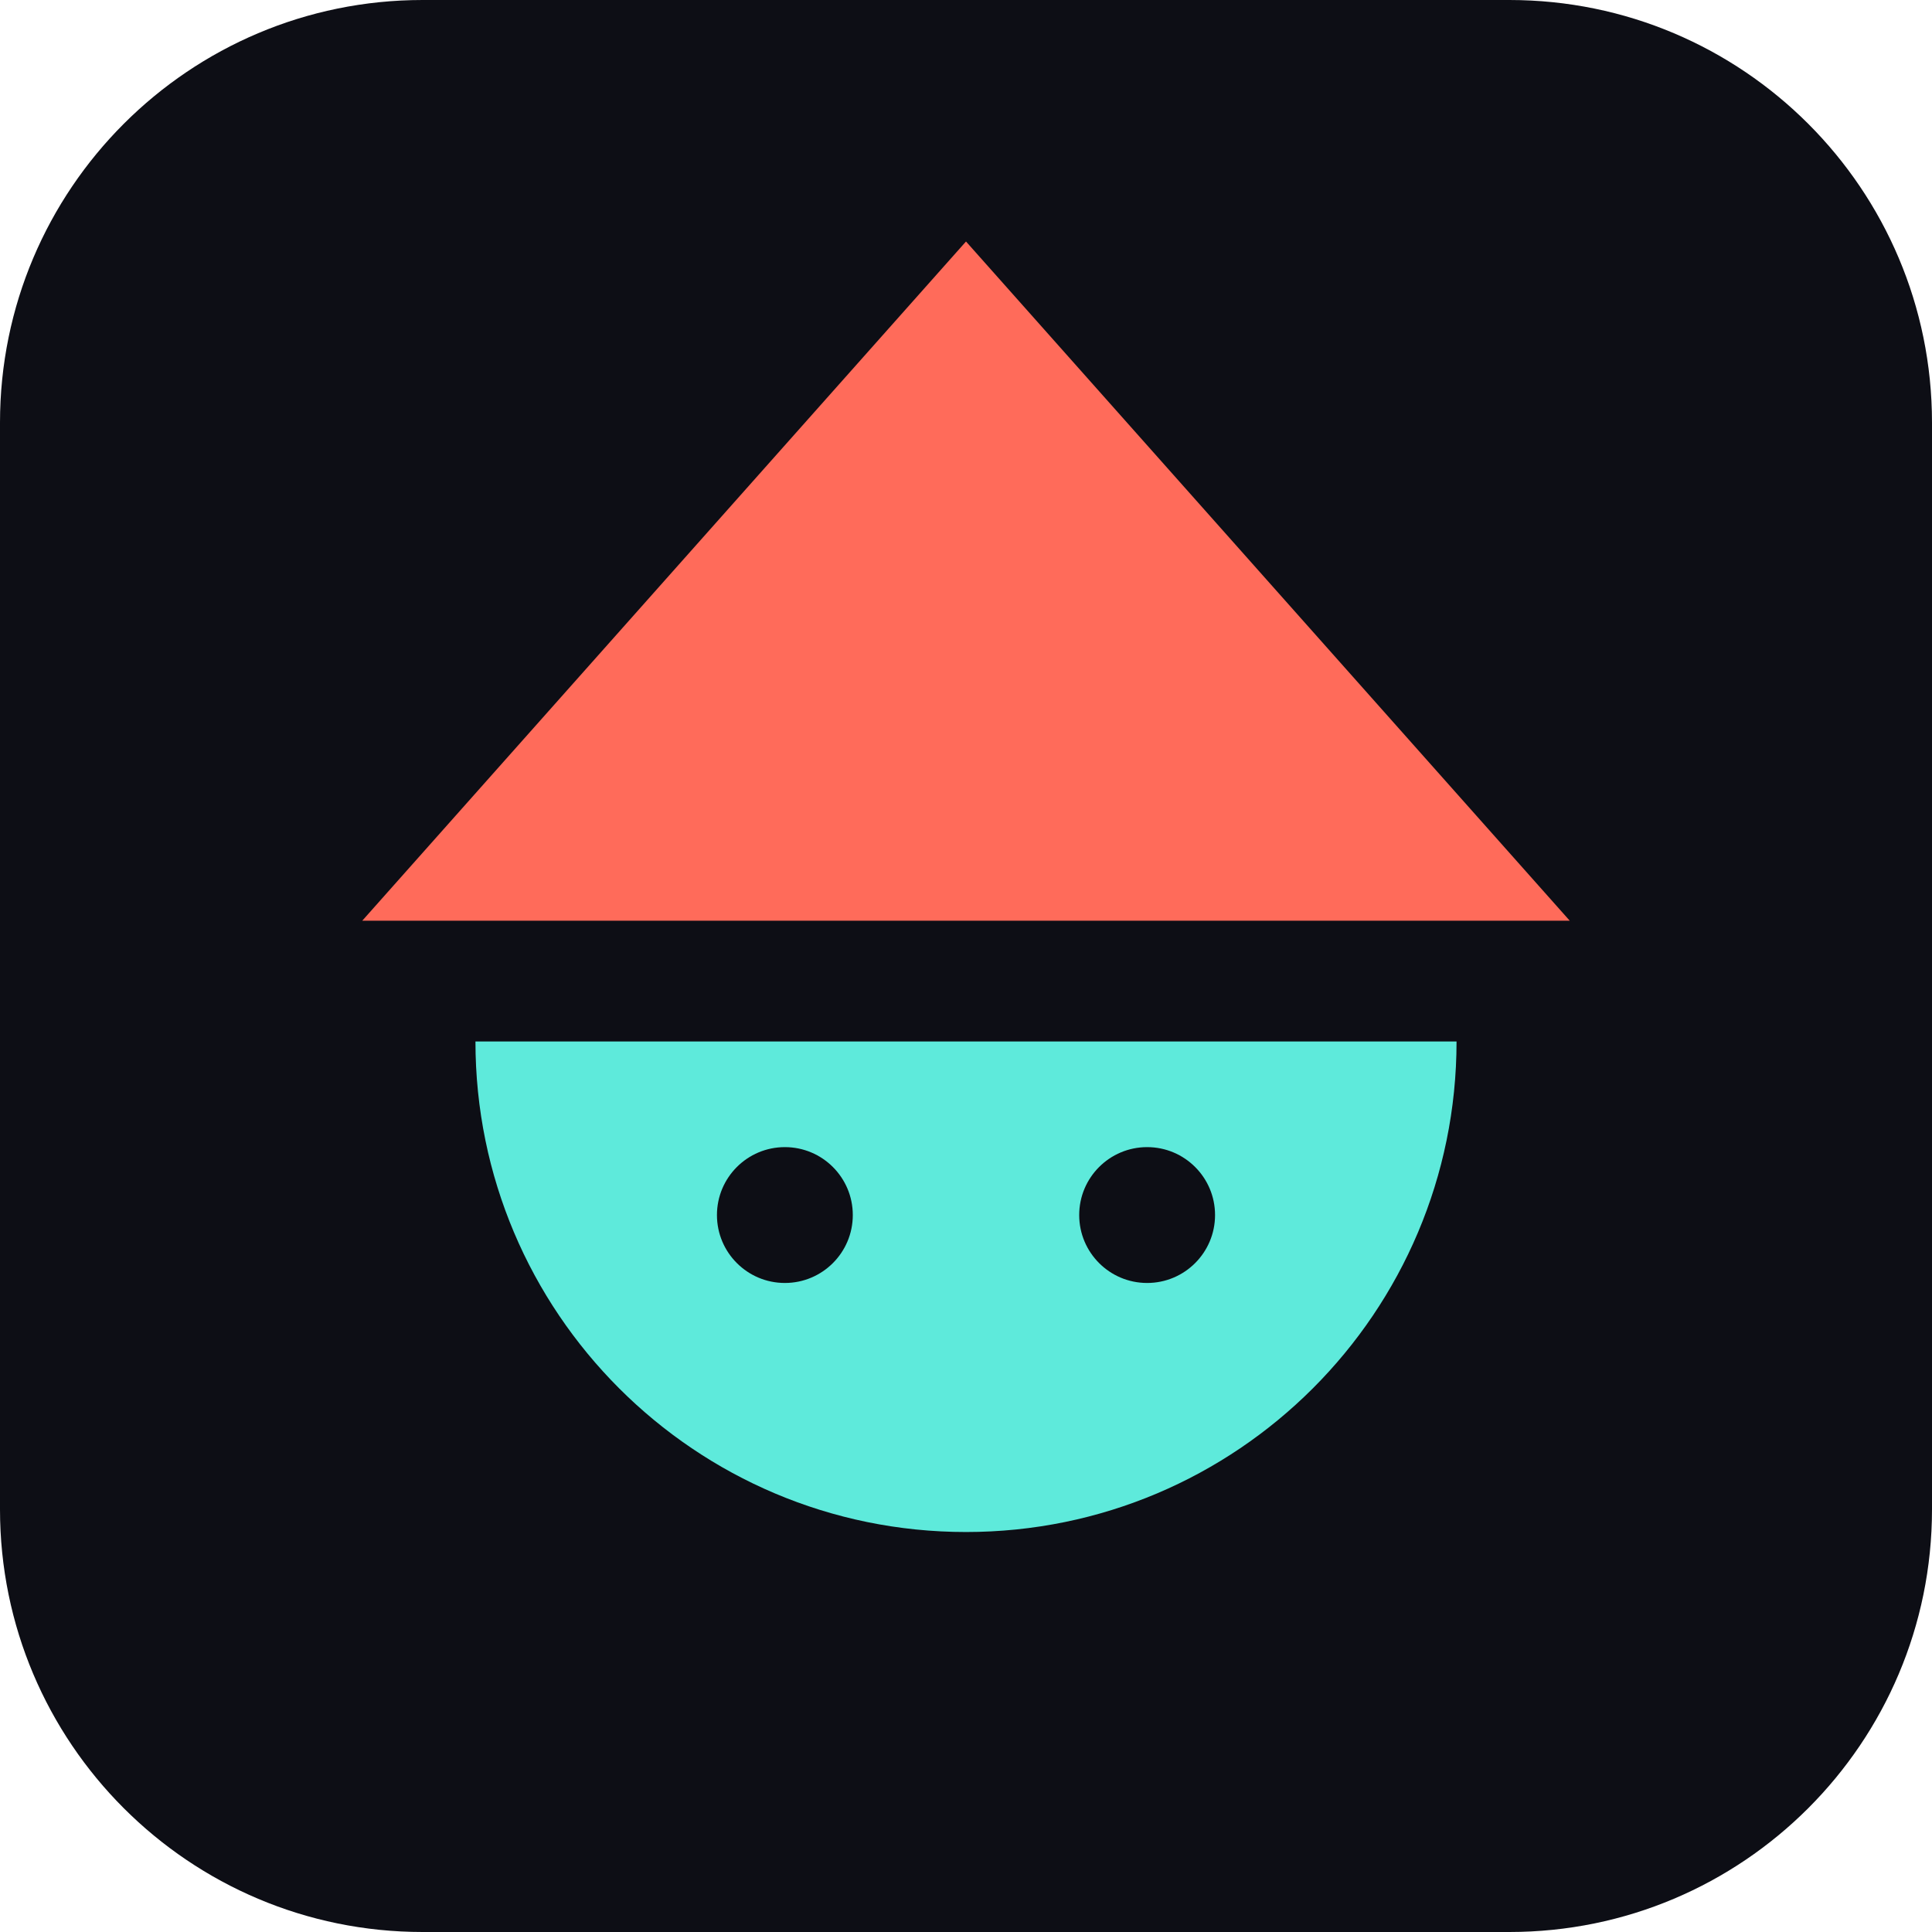
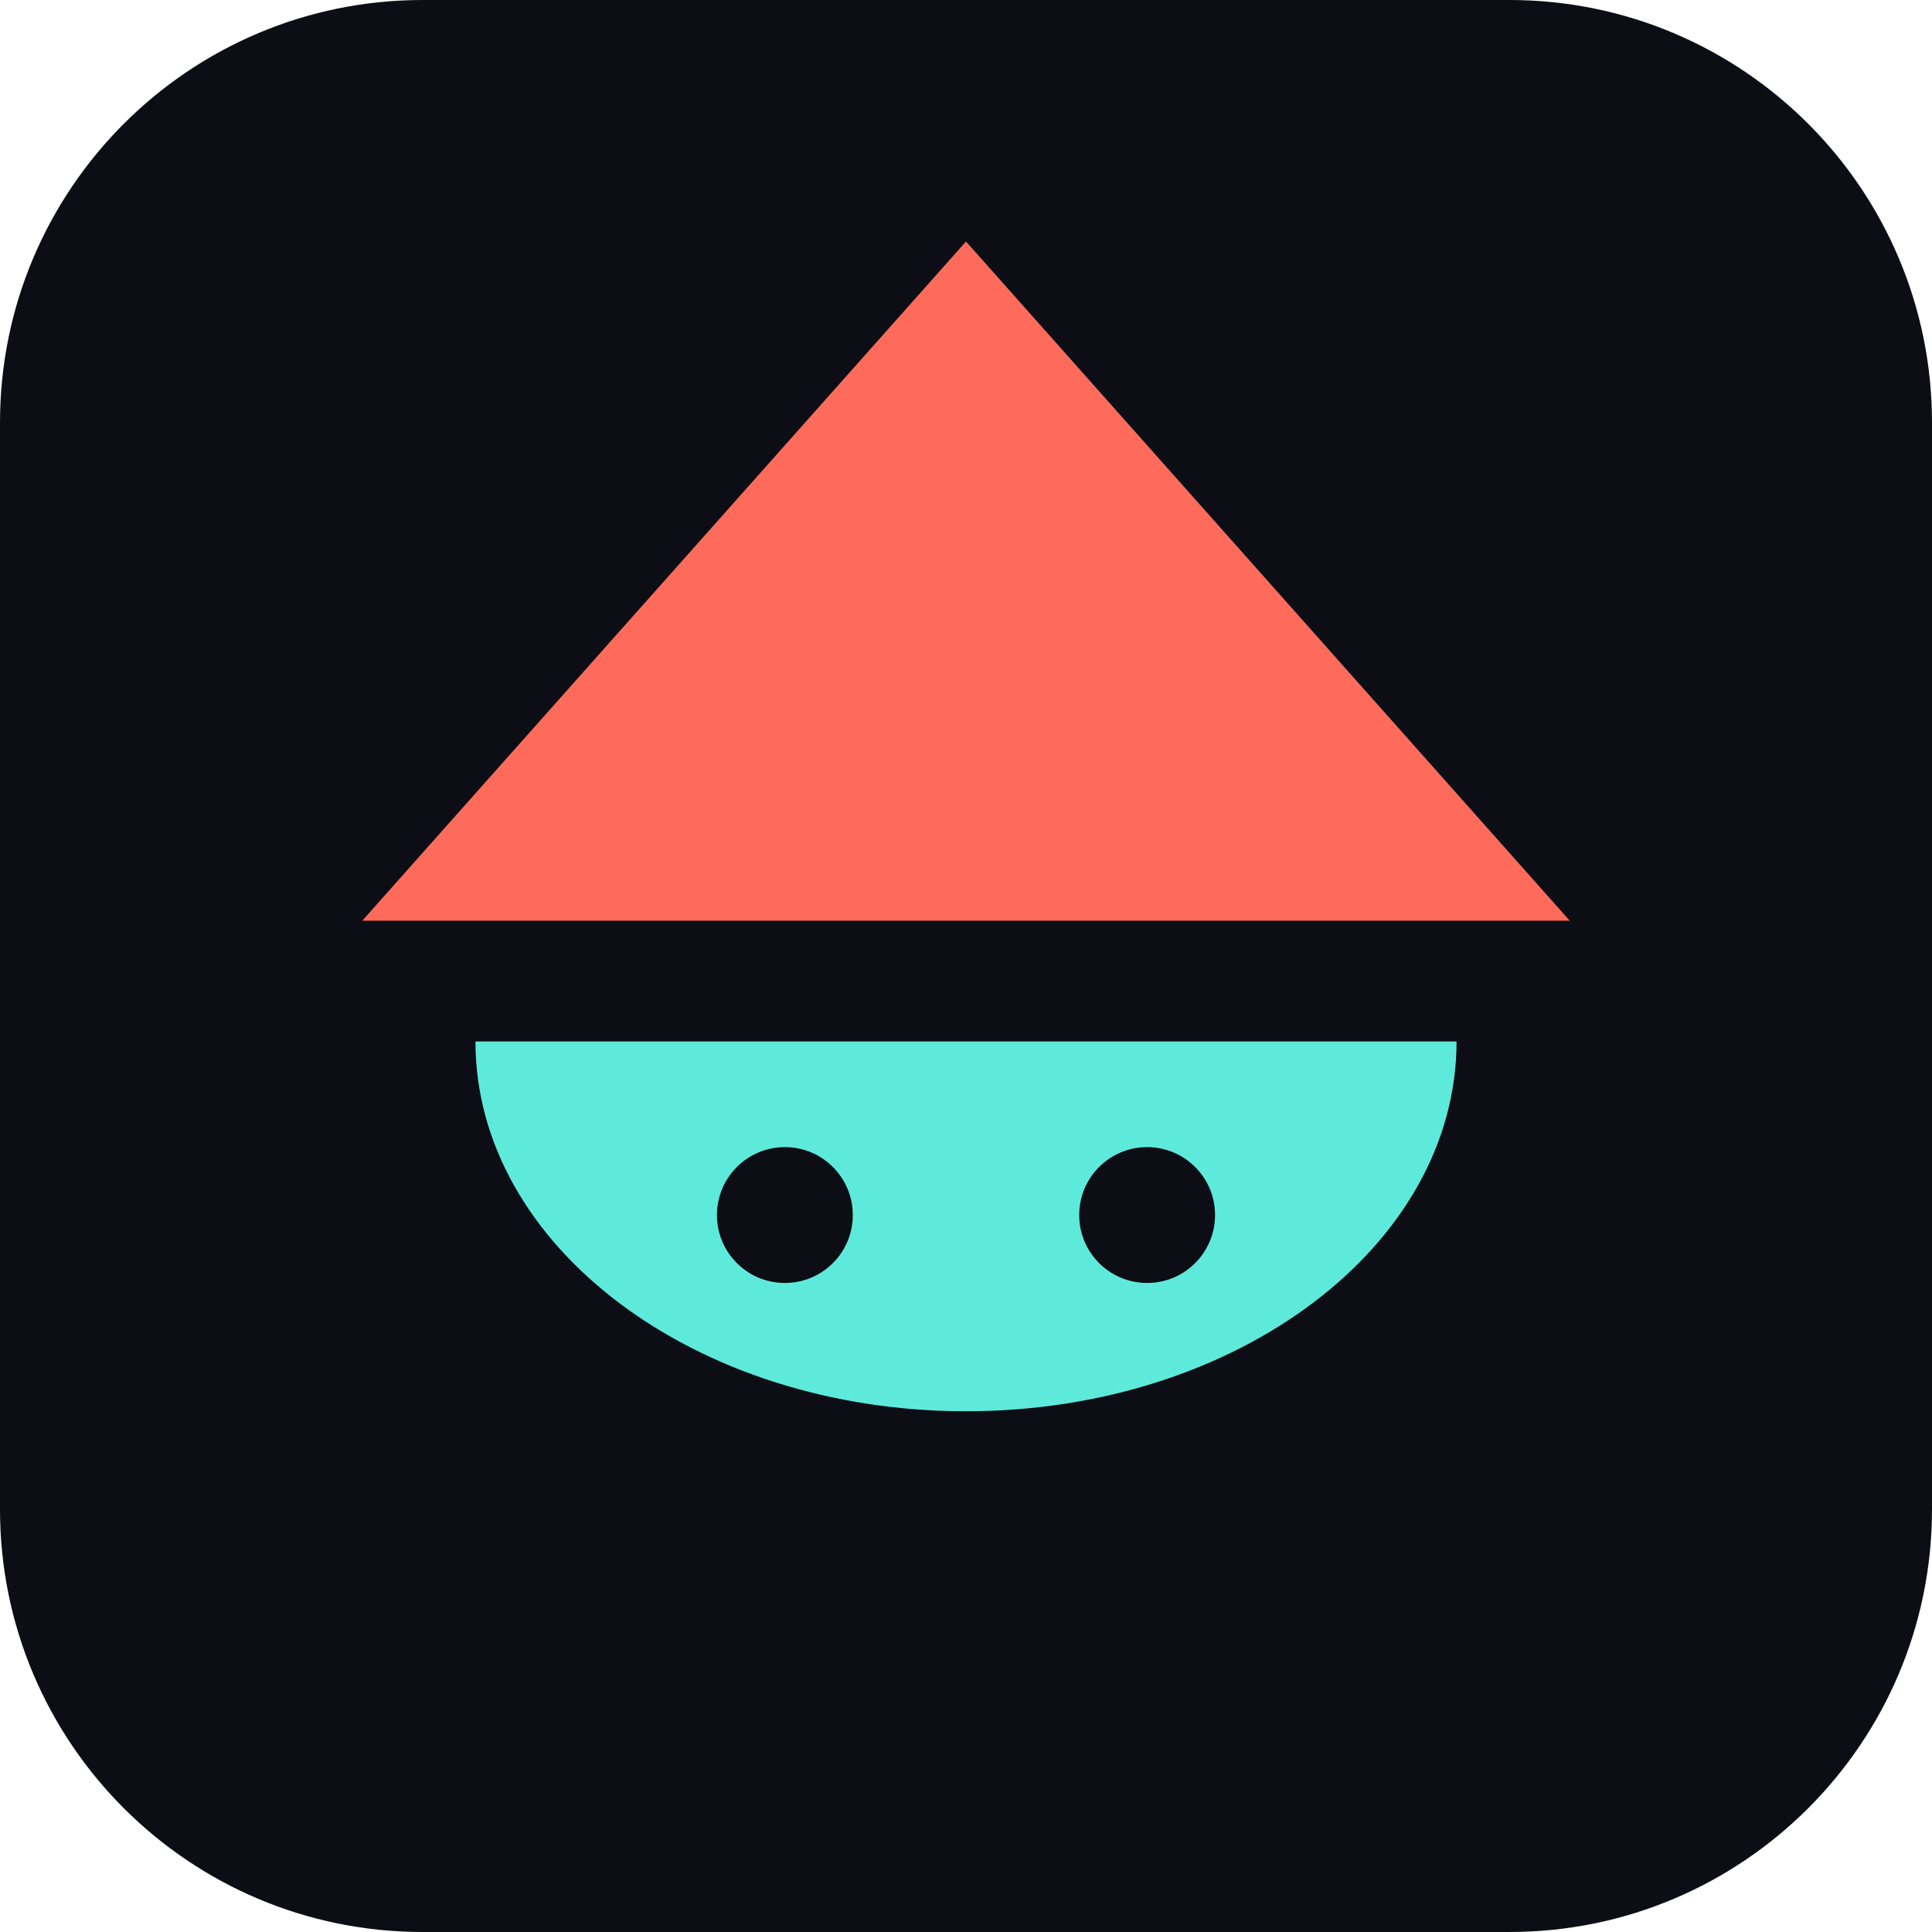
<svg xmlns="http://www.w3.org/2000/svg" viewBox="0 0 512 512">
  <rect width="512" height="512" rx="112" fill="#0D0E15" />
  <polygon fill="#FF6B5A" points="96,244 416,244 256,64" />
-   <path fill="#5EEADB" d="M126,276 H386 A130,130 0 0 1 126,276 Z" />
+   <path fill="#5EEADB" d="M126,276 H386 A130,98 0 0 1 126,276 Z" />
  <g fill="#0D0E15">
    <circle cx="208" cy="322" r="18" />
    <circle cx="304" cy="322" r="18" />
  </g>
</svg>
